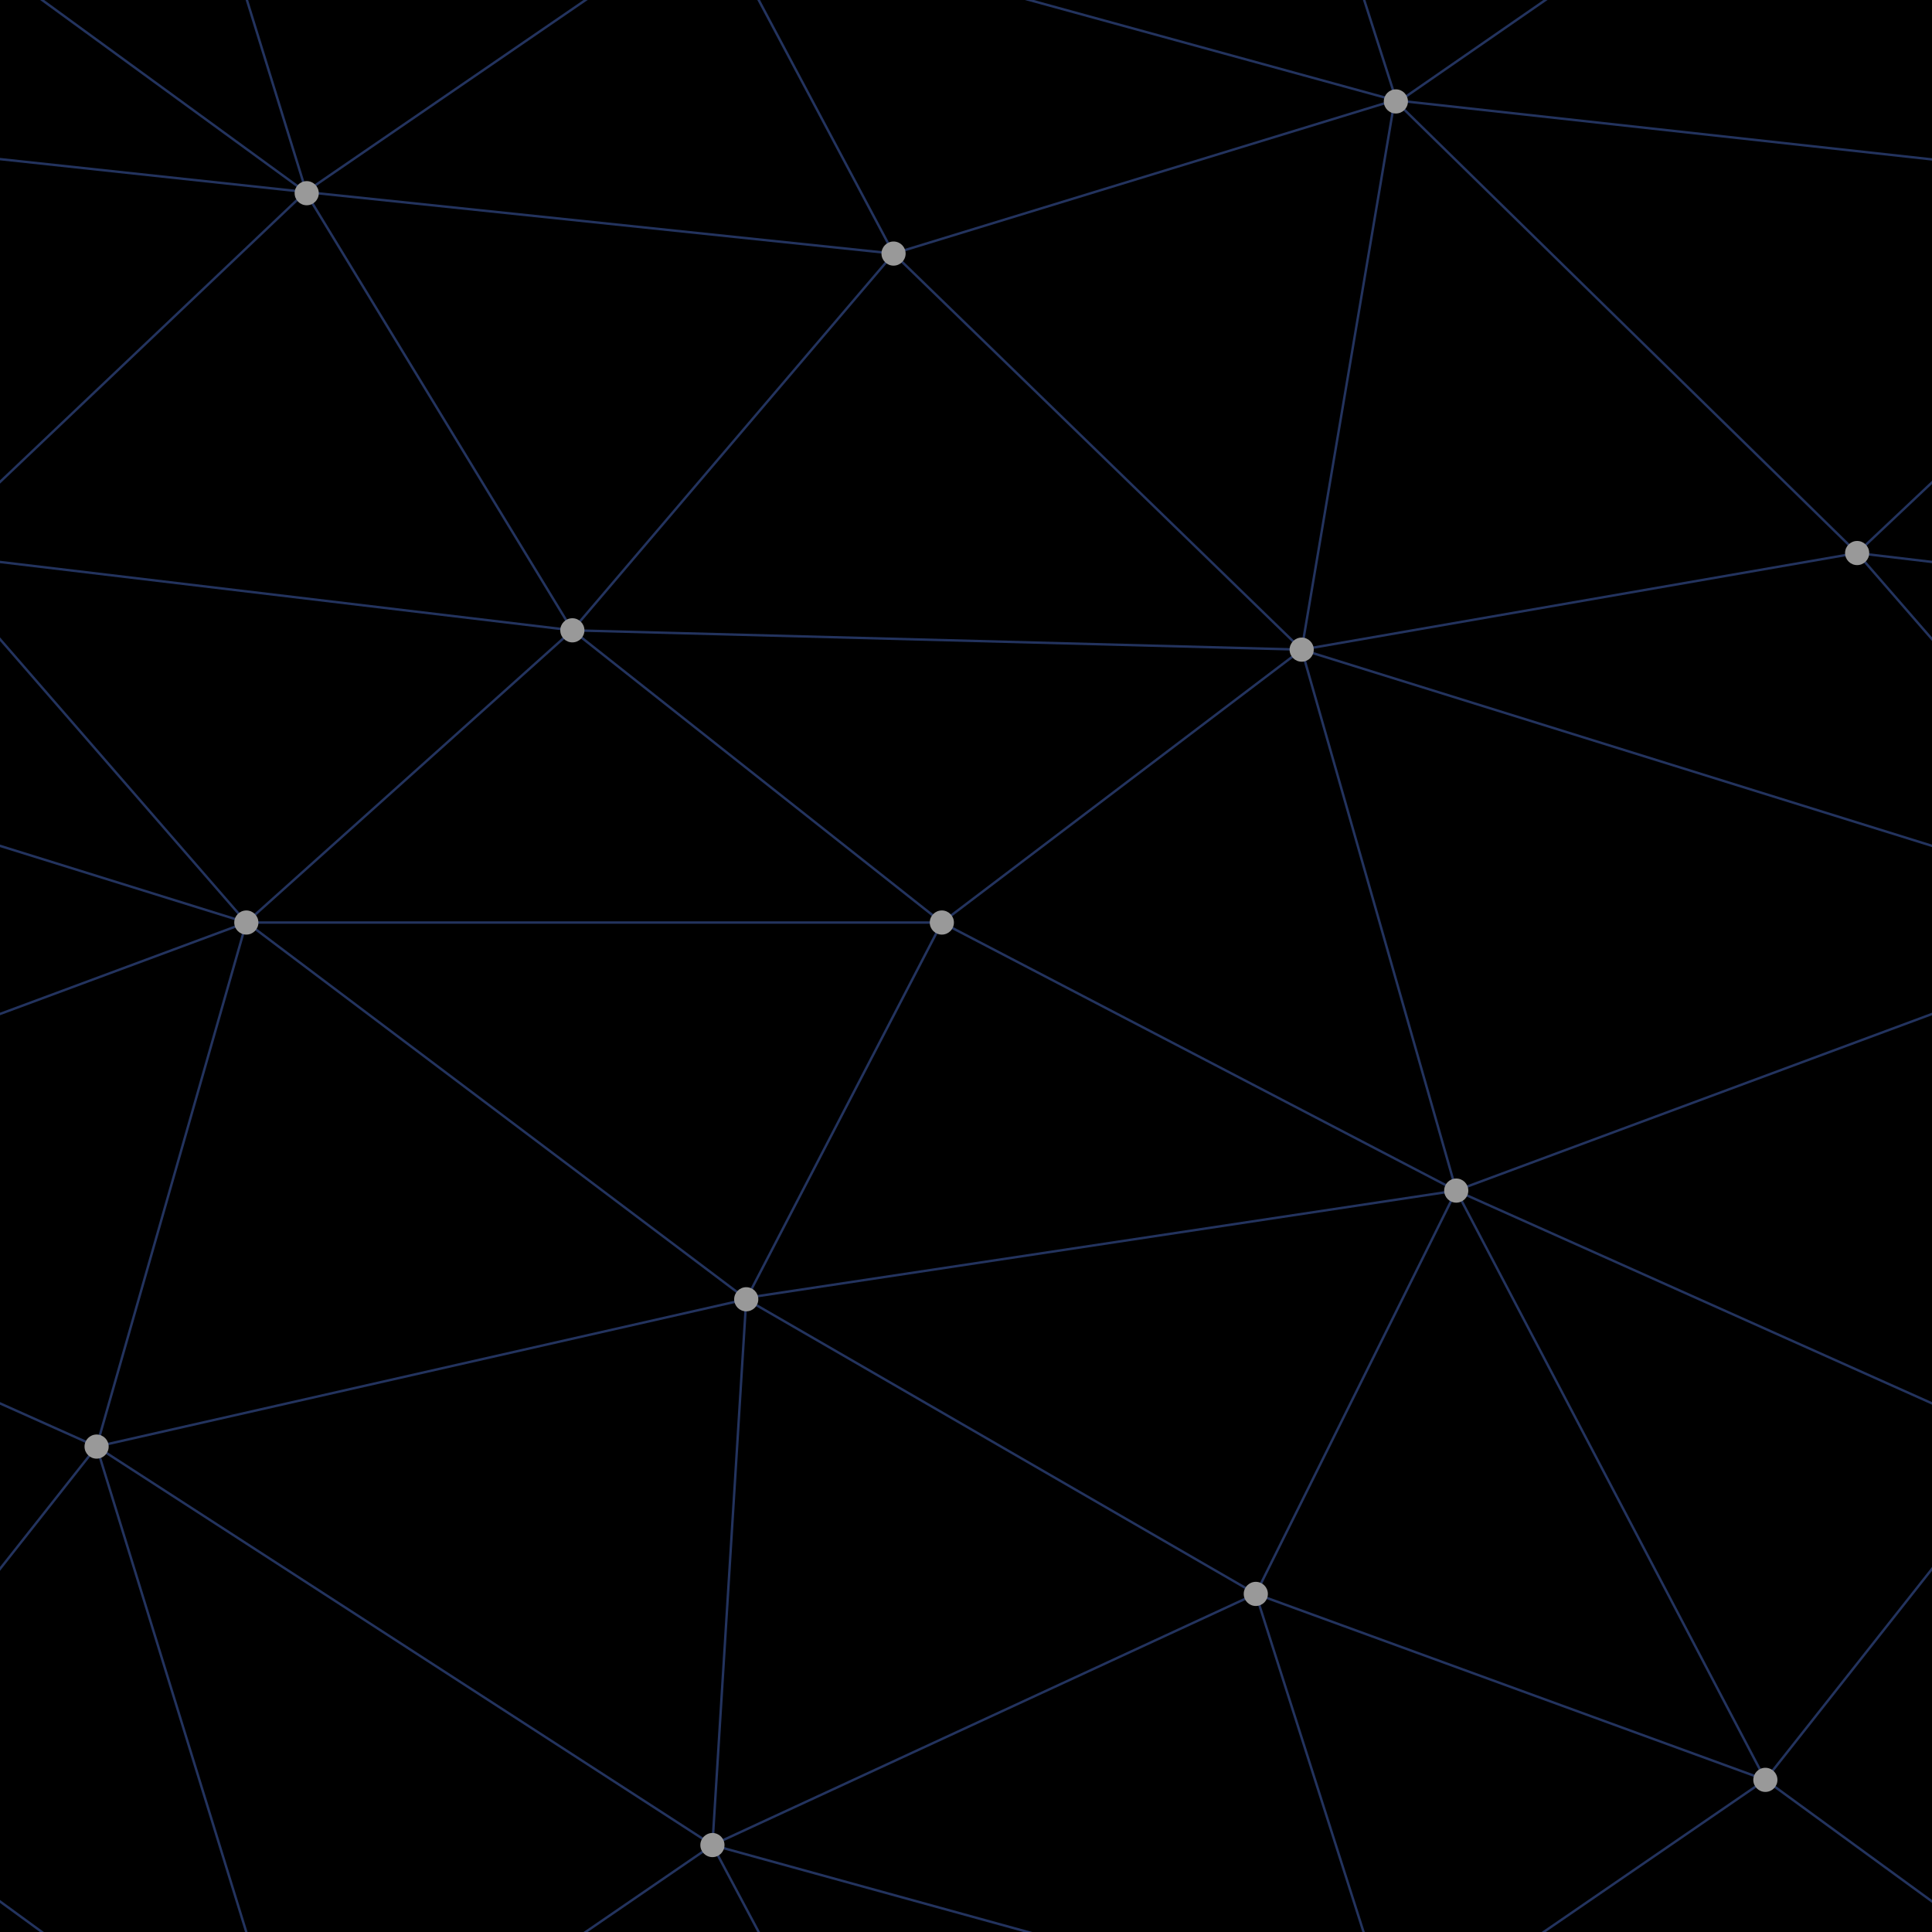
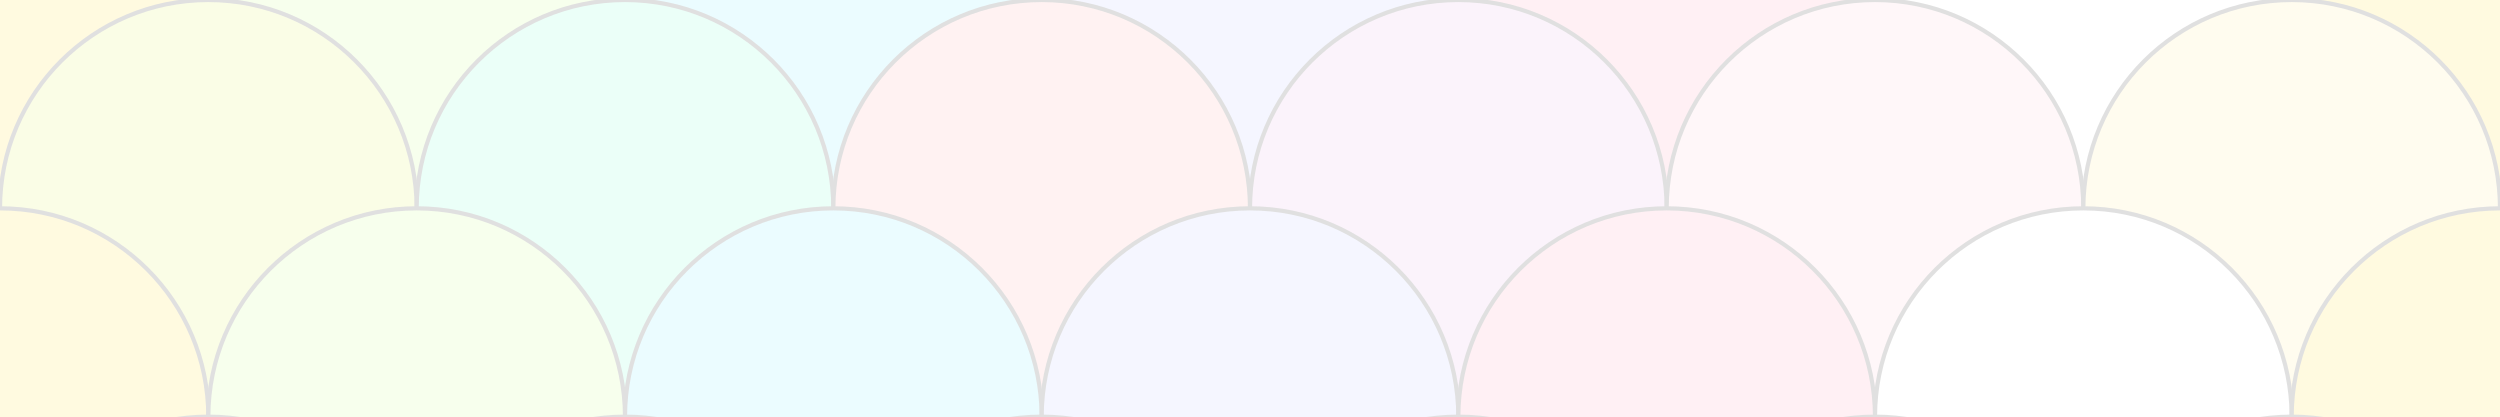
- <svg xmlns="http://www.w3.org/2000/svg" width="376" height="376" viewBox="0 0 800 800">
-   <rect fill="#000000" width="800" height="800" />
-   <g fill="none" stroke="#23335e" stroke-width="1">
-     <path d="M769 229L1037 260.9M927 880L731 737 520 660 309 538 40 599 295 764 126.5 879.5 40 599-197 493 102 382-31 229 126.5 79.5-69-63" />
-     <path d="M-31 229L237 261 390 382 603 493 308.5 537.5 101.5 381.5M370 905L295 764" />
-     <path d="M520 660L578 842 731 737 840 599 603 493 520 660 295 764 309 538 390 382 539 269 769 229 577.5 41.5 370 105 295 -36 126.5 79.5 237 261 102 382 40 599 -69 737 127 880" />
-     <path d="M520-140L578.5 42.5 731-63M603 493L539 269 237 261 370 105M902 382L539 269M390 382L102 382" />
-     <path d="M-222 42L126.5 79.5 370 105 539 269 577.5 41.5 927 80 769 229 902 382 603 493 731 737M295-36L577.5 41.5M578 842L295 764M40-201L127 80M102 382L-261 269" />
-   </g>
-   <g fill="#999999">
-     <circle cx="769" cy="229" r="5" />
-     <circle cx="539" cy="269" r="5" />
-     <circle cx="603" cy="493" r="5" />
-     <circle cx="731" cy="737" r="5" />
-     <circle cx="520" cy="660" r="5" />
-     <circle cx="309" cy="538" r="5" />
-     <circle cx="295" cy="764" r="5" />
-     <circle cx="40" cy="599" r="5" />
-     <circle cx="102" cy="382" r="5" />
-     <circle cx="127" cy="80" r="5" />
-     <circle cx="370" cy="105" r="5" />
-     <circle cx="578" cy="42" r="5" />
-     <circle cx="237" cy="261" r="5" />
-     <circle cx="390" cy="382" r="5" />
+ <svg xmlns="http://www.w3.org/2000/svg" width="600" height="100" viewBox="0 0 600 100">
+   <rect fill="#fff2f2" width="600" height="100" />
+   <g stroke="#e0e0e0" stroke-width="1" stroke-miterlimit="10">
+     <circle fill="#fffae0" cx="0" cy="0" r="50" />
+     <circle fill="#f7ffed" cx="100" cy="0" r="50" />
+     <circle fill="#ebfcff" cx="200" cy="0" r="50" />
+     <circle fill="#f5f6ff" cx="300" cy="0" r="50" />
+     <circle fill="#fff0f4" cx="400" cy="0" r="50" />
+     <circle fill="#ffffff" cx="500" cy="0" r="50" />
+     <circle fill="#fffae0" cx="600" cy="0" r="50" />
+     <circle cx="-50" cy="50" r="50" />
+     <circle fill="#fafde6" cx="50" cy="50" r="50" />
+     <circle fill="#ebfff8" cx="150" cy="50" r="50" />
+     <circle fill="#fff2f2" cx="250" cy="50" r="50" />
+     <circle fill="#fbf3fb" cx="350" cy="50" r="50" />
+     <circle fill="#fff7f9" cx="450" cy="50" r="50" />
+     <circle fill="#fffcef" cx="550" cy="50" r="50" />
+     <circle cx="650" cy="50" r="50" />
+     <circle fill="#fffae0" cx="0" cy="100" r="50" />
+     <circle fill="#f7ffed" cx="100" cy="100" r="50" />
+     <circle fill="#ebfcff" cx="200" cy="100" r="50" />
+     <circle fill="#f5f6ff" cx="300" cy="100" r="50" />
+     <circle fill="#fff0f4" cx="400" cy="100" r="50" />
+     <circle fill="#ffffff" cx="500" cy="100" r="50" />
+     <circle fill="#fffae0" cx="600" cy="100" r="50" />
+     <circle cx="50" cy="150" r="50" />
+     <circle cx="150" cy="150" r="50" />
+     <circle cx="250" cy="150" r="50" />
+     <circle cx="350" cy="150" r="50" />
+     <circle cx="450" cy="150" r="50" />
+     <circle cx="550" cy="150" r="50" />
  </g>
</svg>
